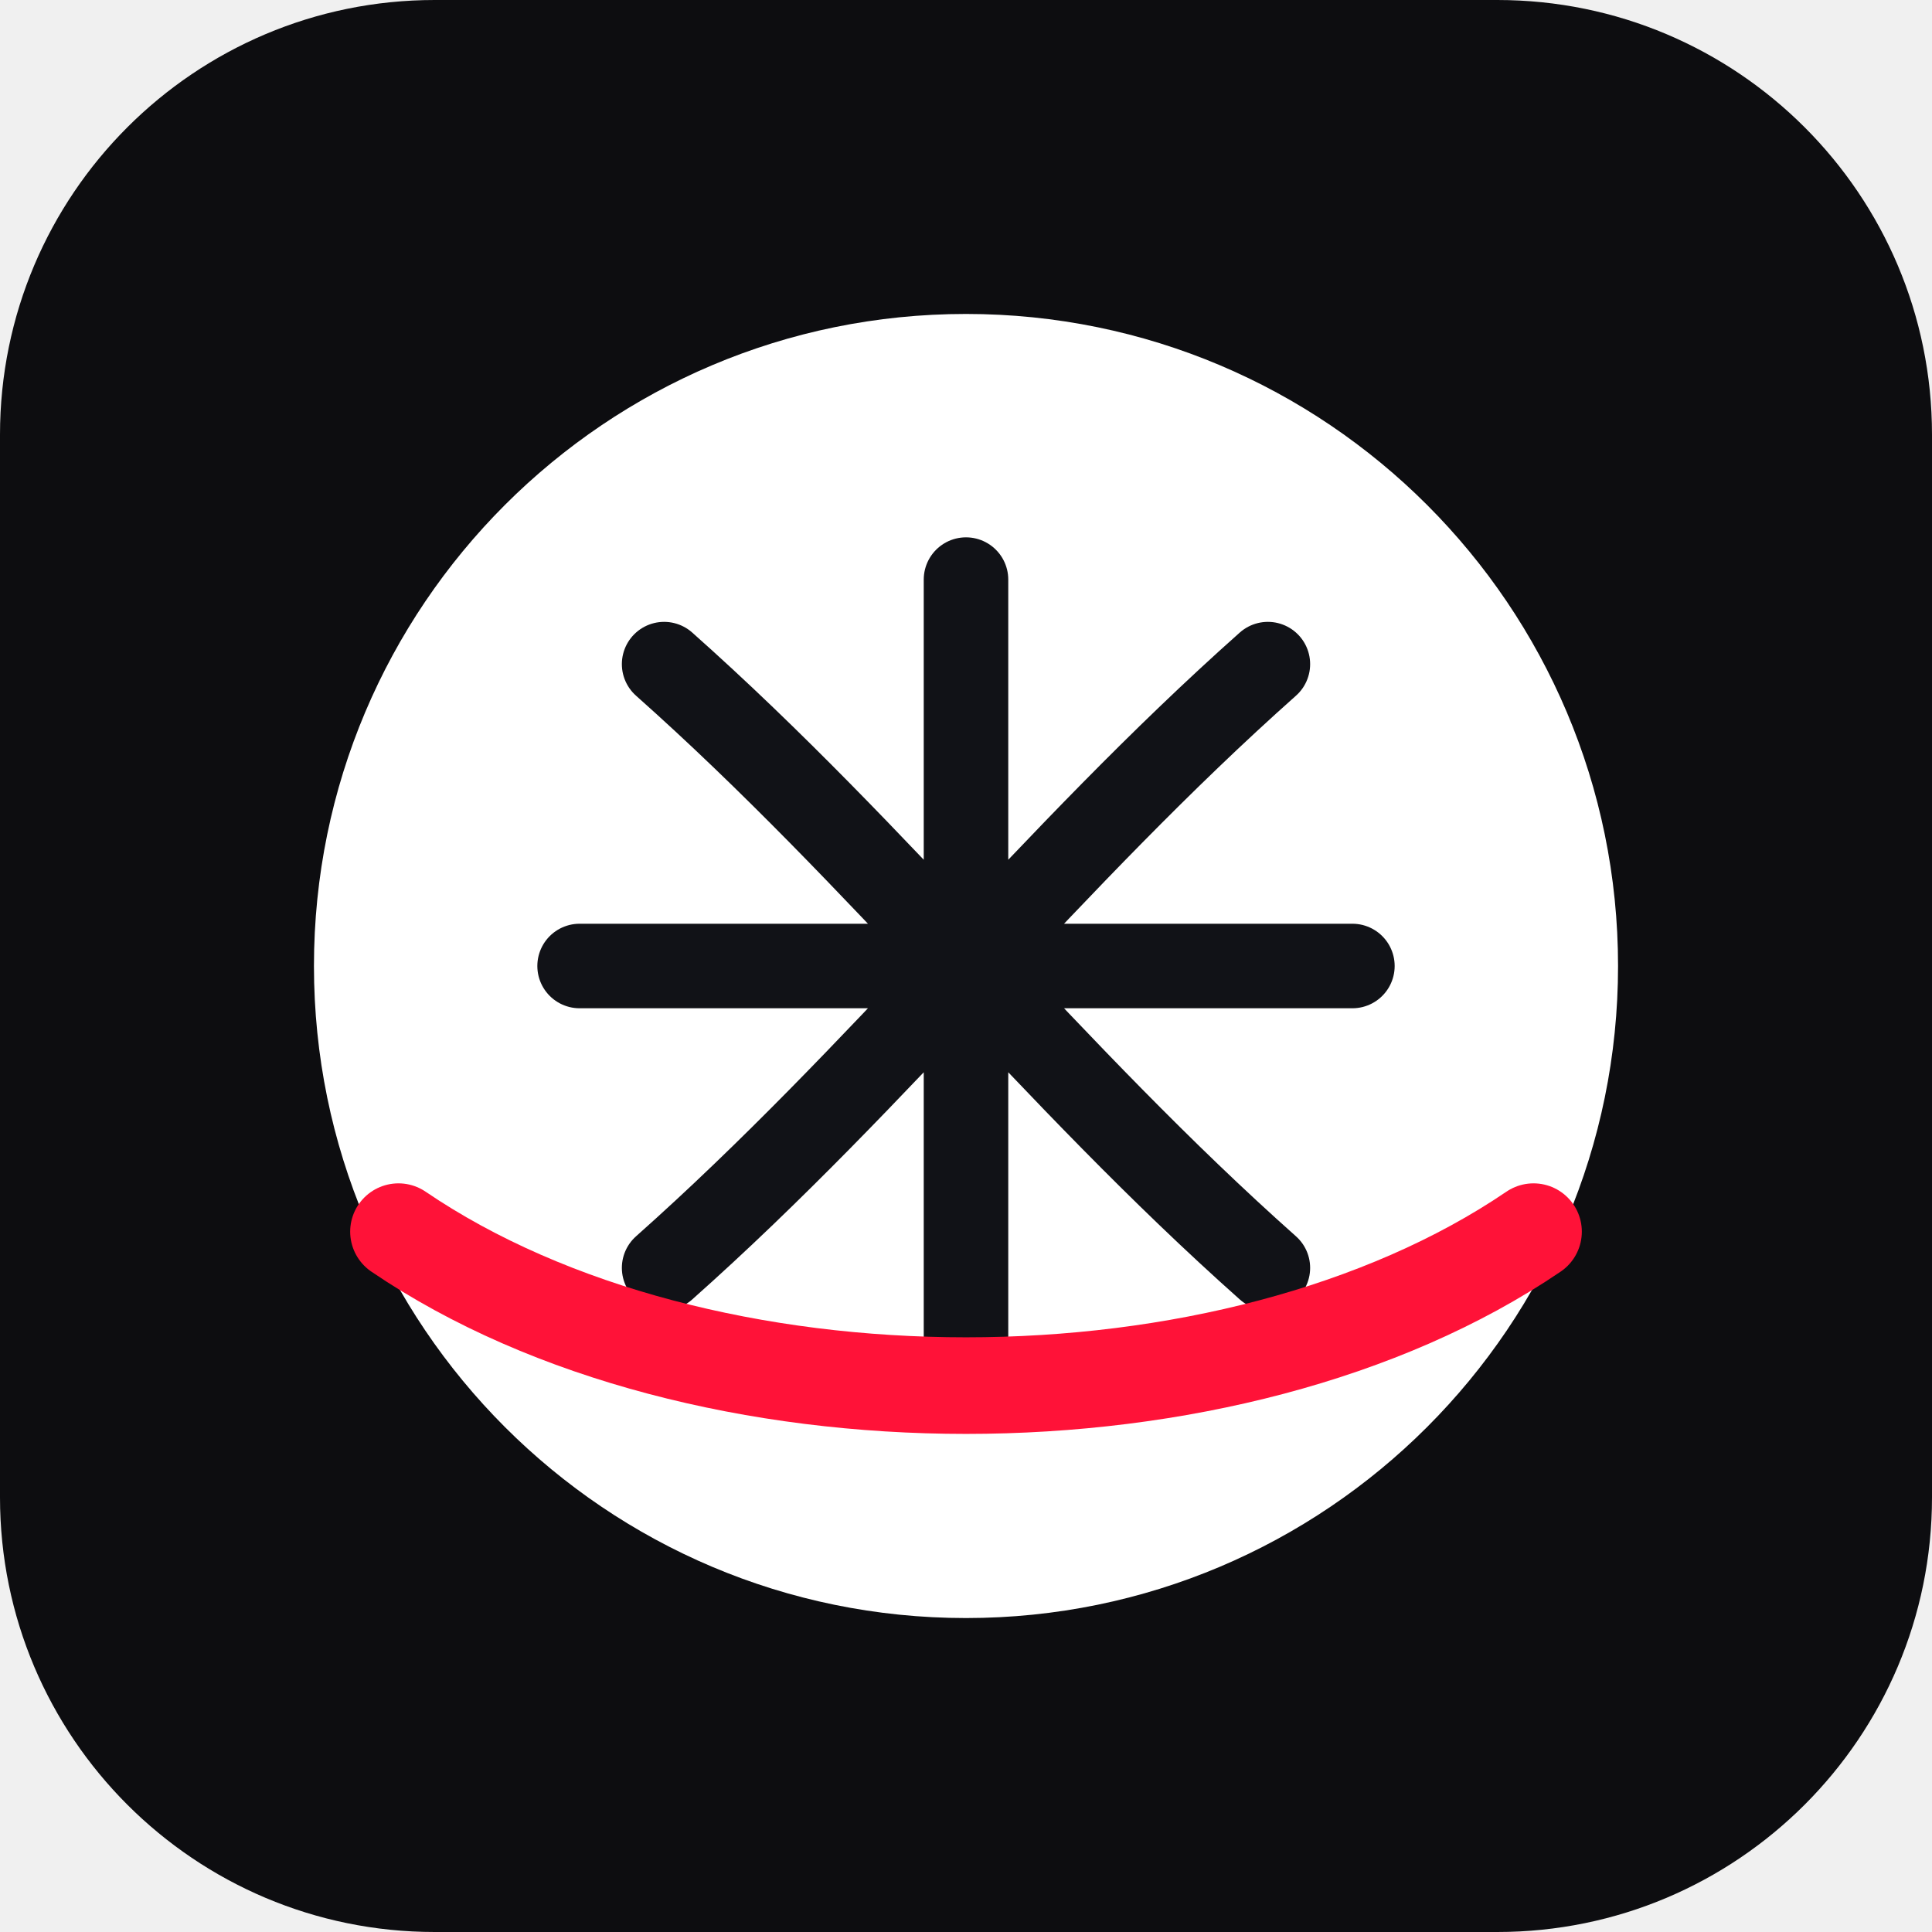
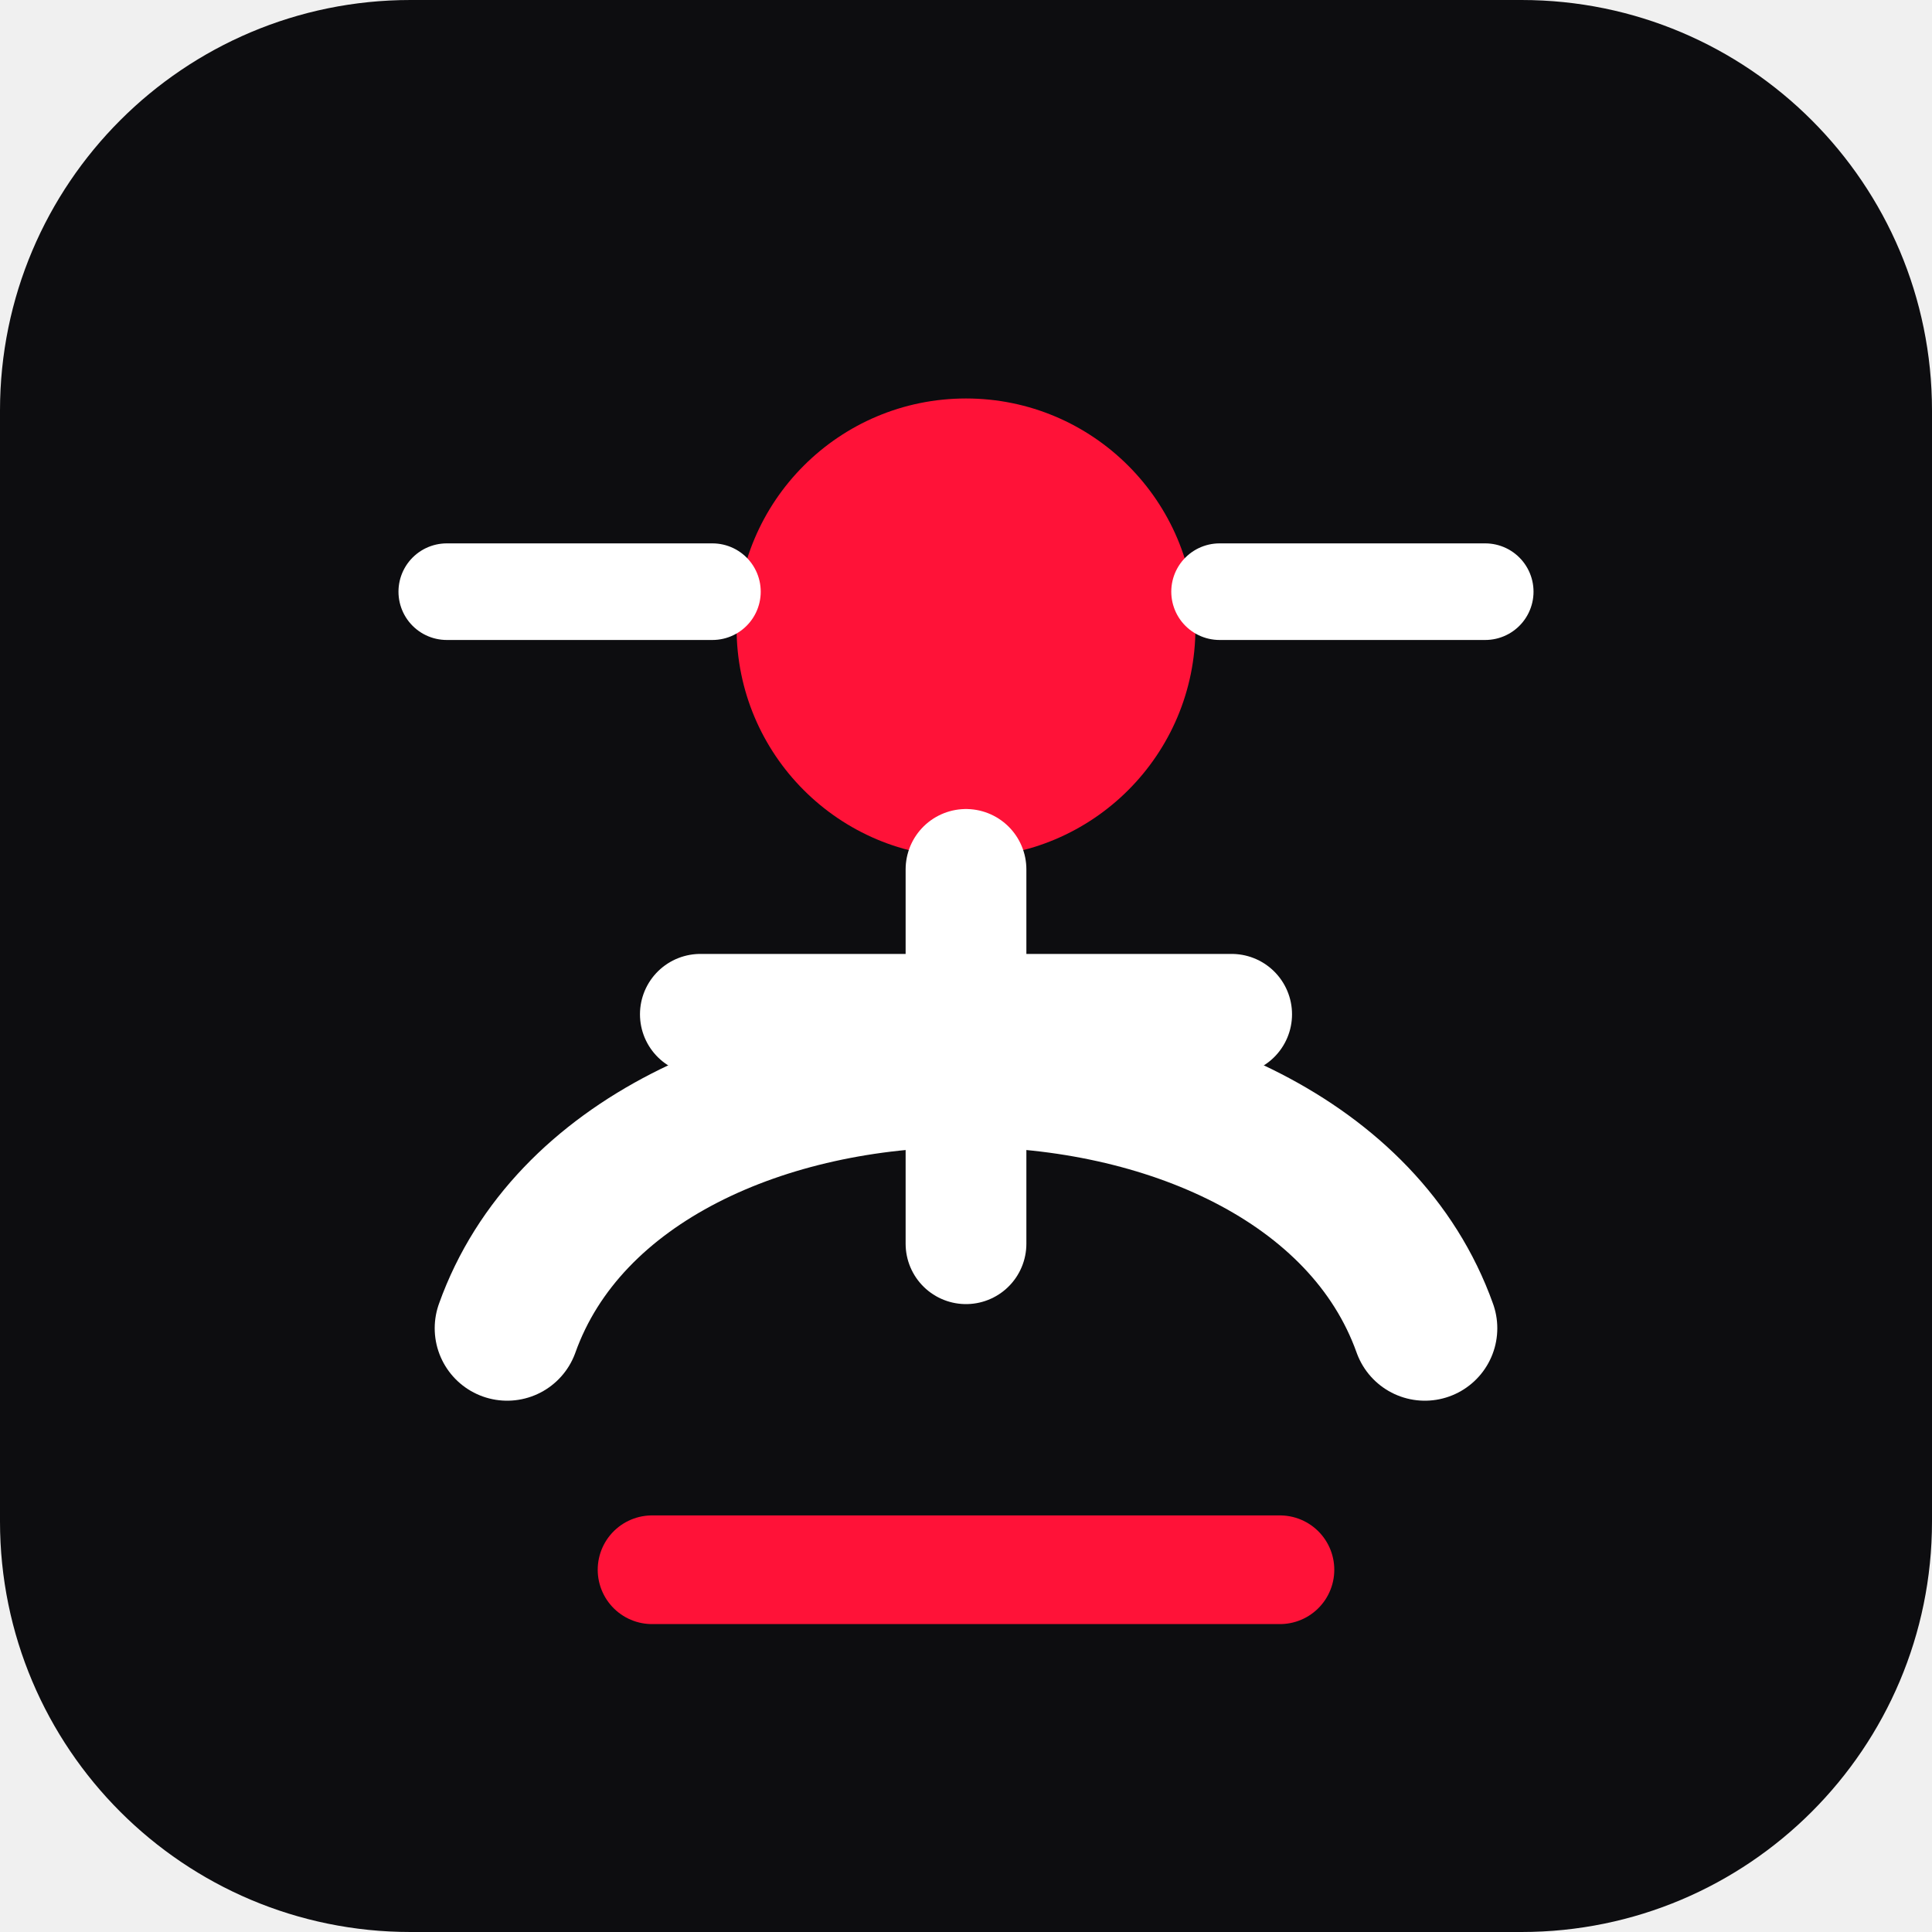
<svg xmlns="http://www.w3.org/2000/svg" viewBox="0 0 160 160" role="img" aria-label="Deportes">
-   <rect width="160" height="160" rx="36" fill="#0d0d10" />
-   <circle cx="80" cy="80" r="54" fill="#fff" />
-   <path d="M48 80h64M80 48v64M55 55c18 16 32 34 50 50M105 55c-18 16-32 34-50 50" stroke="#111217" stroke-width="7" stroke-linecap="round" />
-   <path d="M33 102c25 17 69 17 94 0" fill="none" stroke="#ff1238" stroke-width="8" stroke-linecap="round" />
+   <rect width="160" height="160" rx="34" fill="#0d0d10" />
+   <path d="M42 110c10-28 66-28 76 0" fill="none" stroke="#fff" stroke-width="12" stroke-linecap="round" />
+   <circle cx="80" cy="52" r="19" fill="#ff1238" />
+   <path d="M80 72v31M58 84h44" stroke="#fff" stroke-width="10" stroke-linecap="round" />
+   <path d="M54 130h52" stroke="#ff1238" stroke-width="9" stroke-linecap="round" />
+   <path d="M37 49h22M101 49h22" stroke="#fff" stroke-width="8" stroke-linecap="round" />
</svg>
